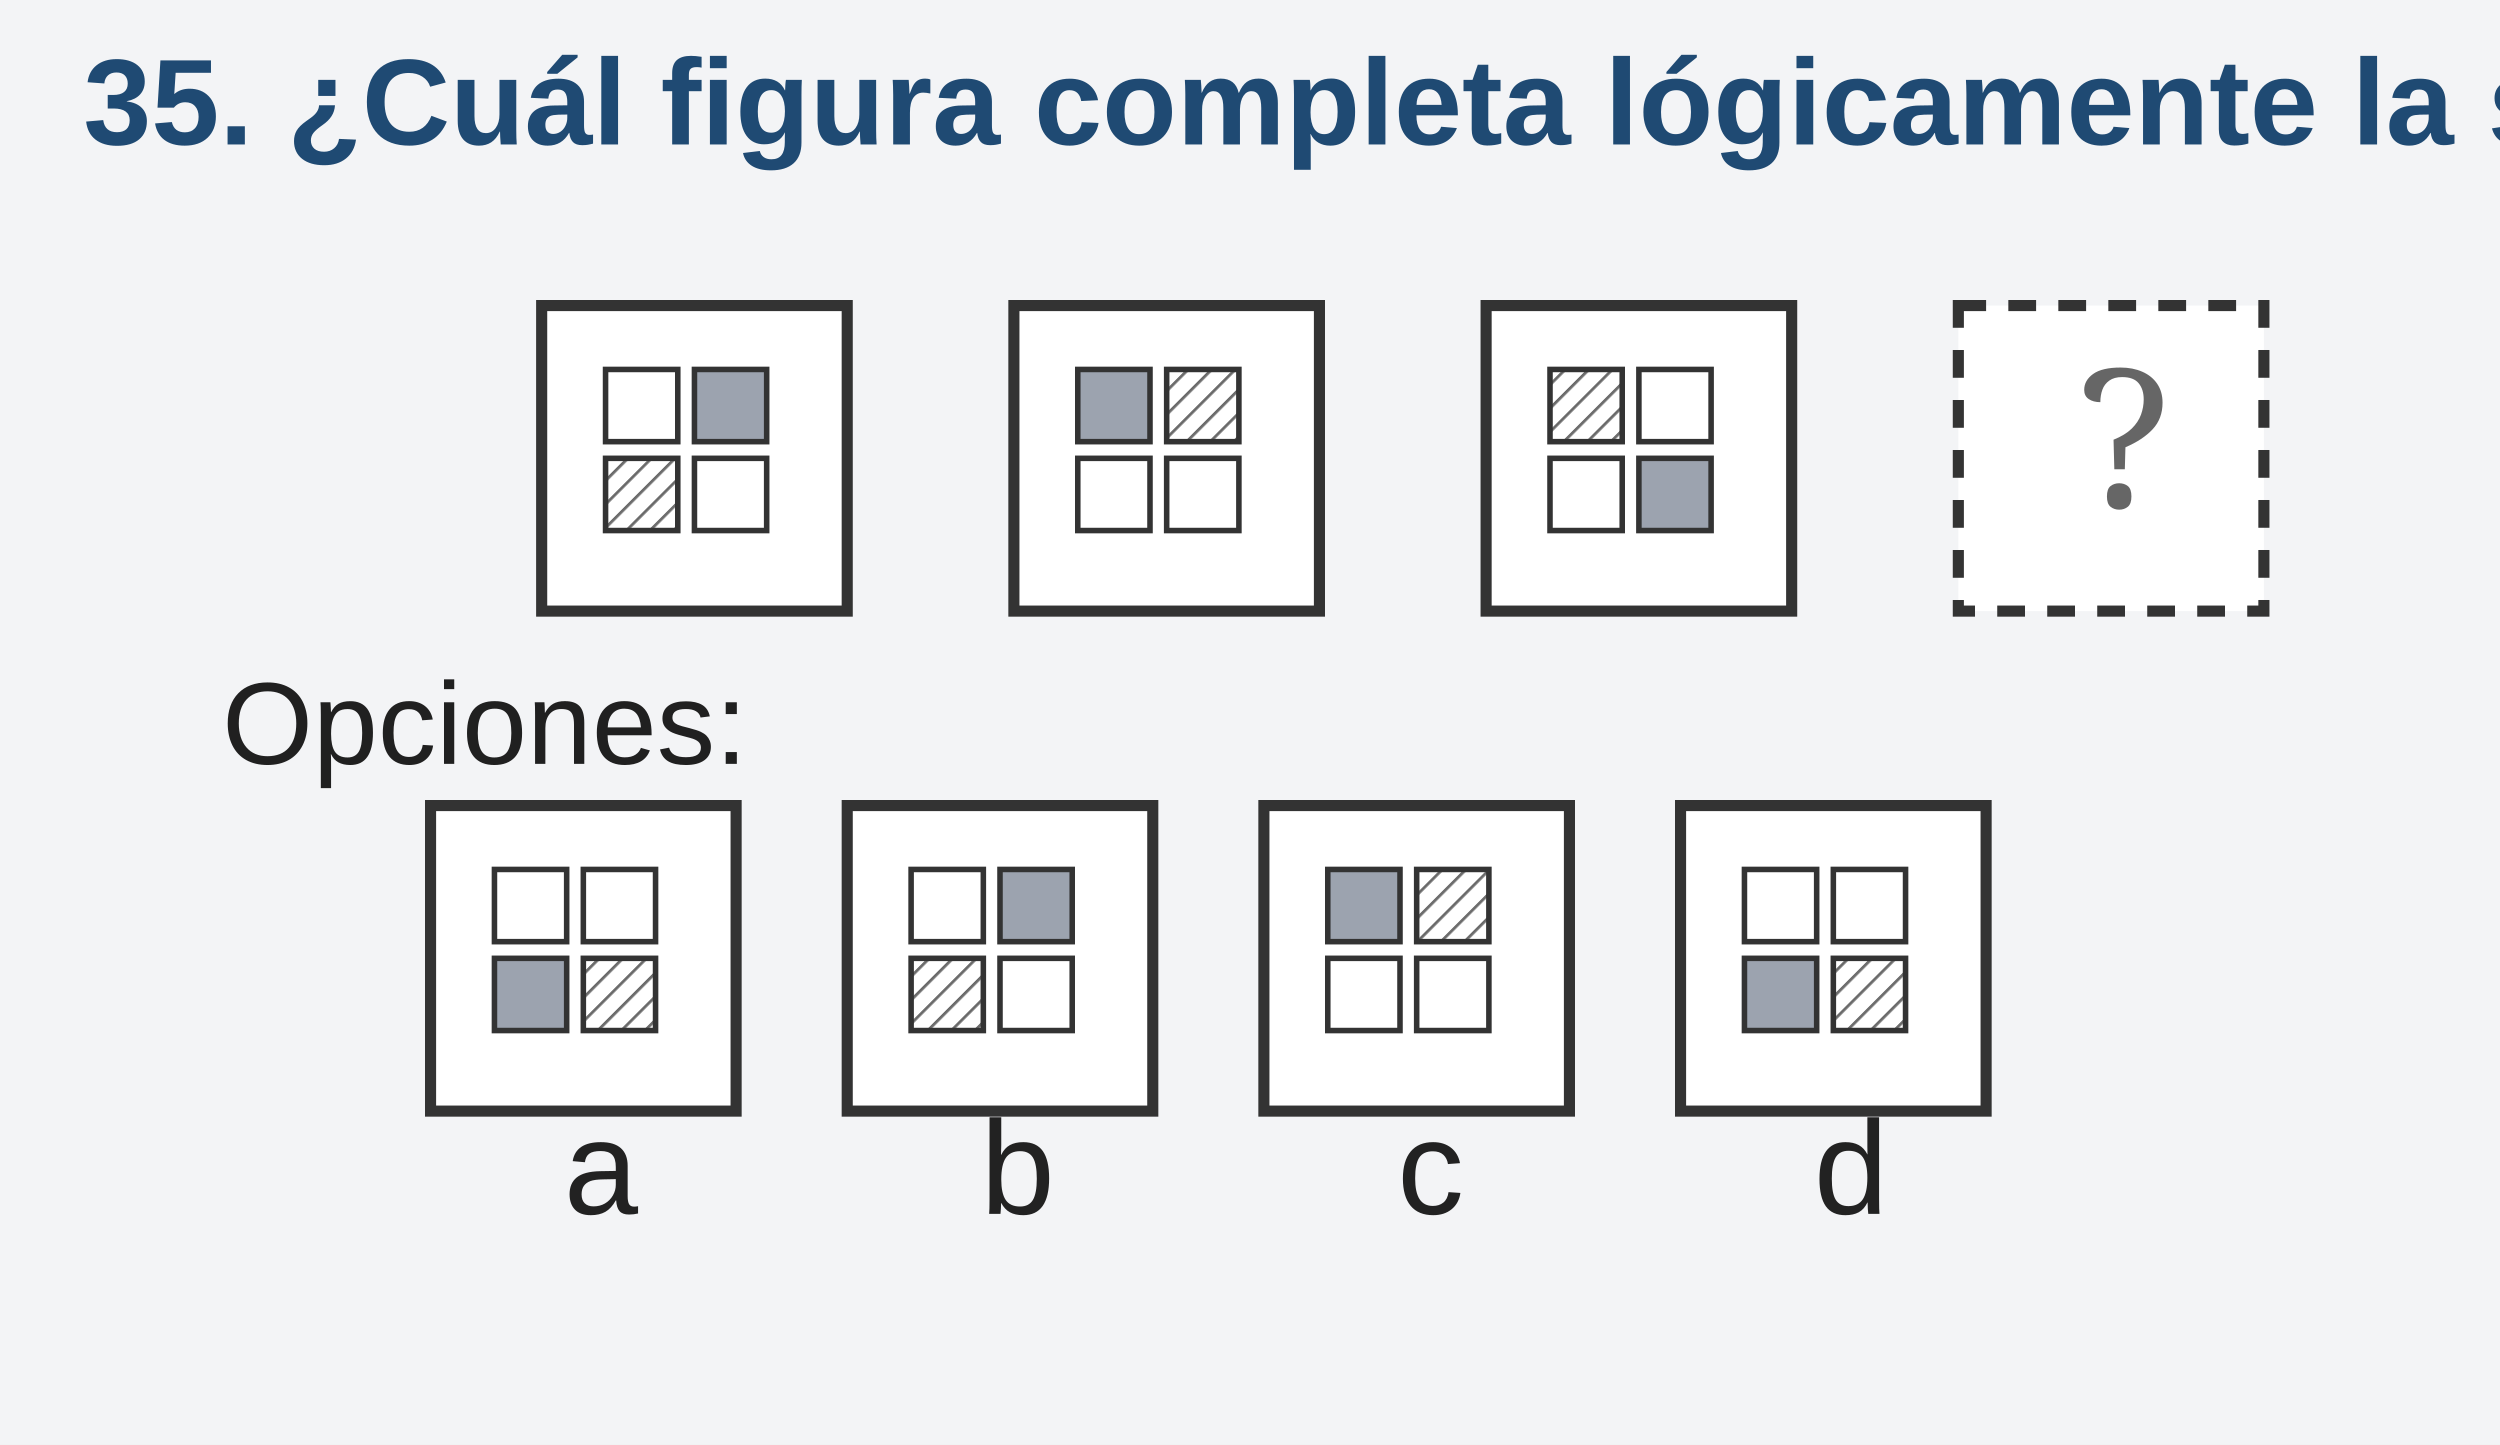
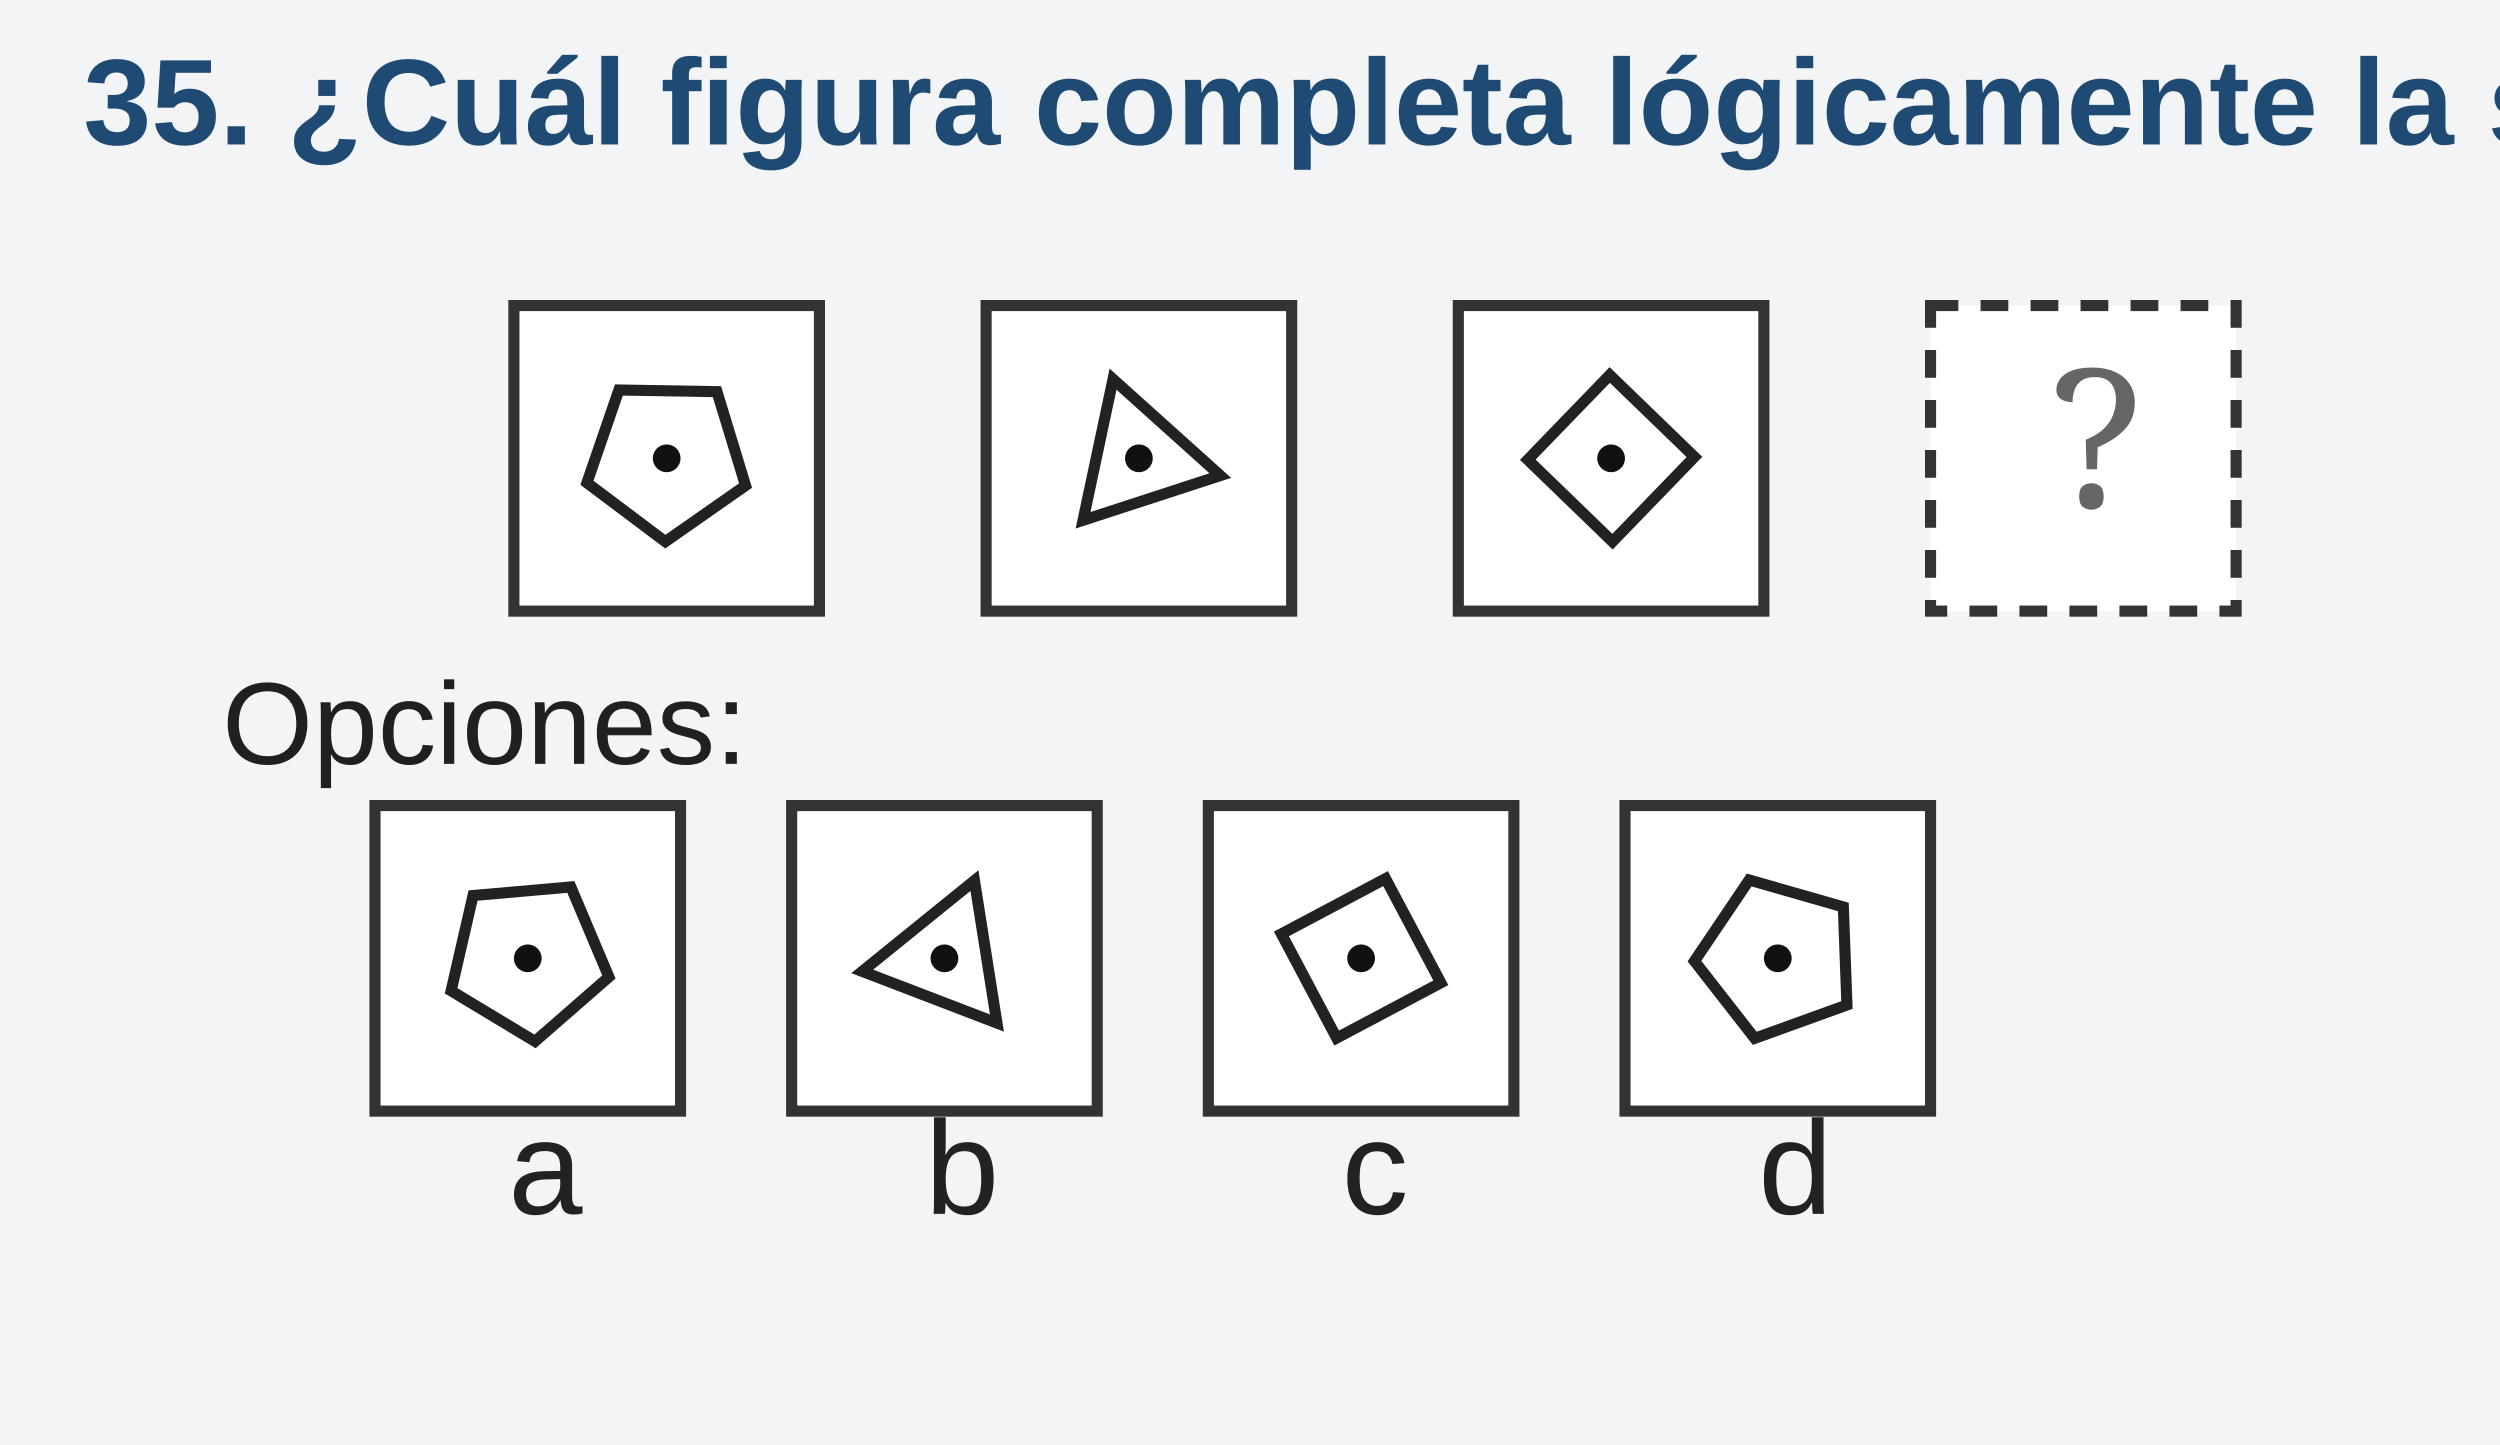
<svg xmlns="http://www.w3.org/2000/svg" width="900" height="520" viewBox="0 0 900 520">
  <rect width="100%" height="100%" fill="#f3f4f6" />
  <text x="30" y="52" font-family="Arial" font-size="44" font-weight="700" fill="#1f4a73">35. ¿Cuál figura completa lógicamente la serie?</text>
  <text x="80" y="275" font-family="Arial" font-size="42" fill="#202020">Opciones:</text>
  <defs>
    <pattern id="hatch" width="6" height="6" patternUnits="userSpaceOnUse" patternTransform="rotate(45)">
      <line x1="0" y1="0" x2="0" y2="6" stroke="#666" stroke-width="2" />
    </pattern>
  </defs>
-   <rect x="195" y="110" width="110" height="110" fill="white" stroke="#333" stroke-width="4" />
-   <rect x="218" y="133" width="26" height="26" fill="#fff" stroke="#333" stroke-width="2" />
-   <rect x="250" y="133" width="26" height="26" fill="#9ca3af" stroke="#333" stroke-width="2" />
-   <rect x="218" y="165" width="26" height="26" fill="url(#hatch)" stroke="#333" stroke-width="2" />
-   <rect x="250" y="165" width="26" height="26" fill="#fff" stroke="#333" stroke-width="2" />
-   <rect x="365" y="110" width="110" height="110" fill="white" stroke="#333" stroke-width="4" />
-   <rect x="388" y="133" width="26" height="26" fill="#9ca3af" stroke="#333" stroke-width="2" />
-   <rect x="420" y="133" width="26" height="26" fill="url(#hatch)" stroke="#333" stroke-width="2" />
-   <rect x="388" y="165" width="26" height="26" fill="#fff" stroke="#333" stroke-width="2" />
-   <rect x="420" y="165" width="26" height="26" fill="#fff" stroke="#333" stroke-width="2" />
-   <rect x="535" y="110" width="110" height="110" fill="white" stroke="#333" stroke-width="4" />
-   <rect x="558" y="133" width="26" height="26" fill="url(#hatch)" stroke="#333" stroke-width="2" />
-   <rect x="590" y="133" width="26" height="26" fill="#fff" stroke="#333" stroke-width="2" />
-   <rect x="558" y="165" width="26" height="26" fill="#fff" stroke="#333" stroke-width="2" />
-   <rect x="590" y="165" width="26" height="26" fill="#9ca3af" stroke="#333" stroke-width="2" />
-   <rect x="705" y="110" width="110" height="110" fill="white" stroke="#333" stroke-width="4" stroke-dasharray="10 8" />
-   <text x="748" y="183" font-family="Georgia" font-size="70" fill="#666">?</text>
-   <rect x="155" y="290" width="110" height="110" fill="white" stroke="#333" stroke-width="4" />
-   <rect x="178" y="313" width="26" height="26" fill="#fff" stroke="#333" stroke-width="2" />
-   <rect x="210" y="313" width="26" height="26" fill="#fff" stroke="#333" stroke-width="2" />
-   <rect x="178" y="345" width="26" height="26" fill="#9ca3af" stroke="#333" stroke-width="2" />
-   <rect x="210" y="345" width="26" height="26" fill="url(#hatch)" stroke="#333" stroke-width="2" />
-   <text x="203" y="437" font-family="Arial" font-size="48" fill="#222">a</text>
-   <rect x="305" y="290" width="110" height="110" fill="white" stroke="#333" stroke-width="4" />
-   <rect x="328" y="313" width="26" height="26" fill="#fff" stroke="#333" stroke-width="2" />
-   <rect x="360" y="313" width="26" height="26" fill="#9ca3af" stroke="#333" stroke-width="2" />
-   <rect x="328" y="345" width="26" height="26" fill="url(#hatch)" stroke="#333" stroke-width="2" />
-   <rect x="360" y="345" width="26" height="26" fill="#fff" stroke="#333" stroke-width="2" />
-   <text x="353" y="437" font-family="Arial" font-size="48" fill="#222">b</text>
-   <rect x="455" y="290" width="110" height="110" fill="white" stroke="#333" stroke-width="4" />
-   <rect x="478" y="313" width="26" height="26" fill="#9ca3af" stroke="#333" stroke-width="2" />
-   <rect x="510" y="313" width="26" height="26" fill="url(#hatch)" stroke="#333" stroke-width="2" />
-   <rect x="478" y="345" width="26" height="26" fill="#fff" stroke="#333" stroke-width="2" />
-   <rect x="510" y="345" width="26" height="26" fill="#fff" stroke="#333" stroke-width="2" />
-   <text x="503" y="437" font-family="Arial" font-size="48" fill="#222">c</text>
-   <rect x="605" y="290" width="110" height="110" fill="white" stroke="#333" stroke-width="4" />
-   <rect x="628" y="313" width="26" height="26" fill="#fff" stroke="#333" stroke-width="2" />
-   <rect x="660" y="313" width="26" height="26" fill="#fff" stroke="#333" stroke-width="2" />
-   <rect x="628" y="345" width="26" height="26" fill="#9ca3af" stroke="#333" stroke-width="2" />
-   <rect x="660" y="345" width="26" height="26" fill="url(#hatch)" stroke="#333" stroke-width="2" />
-   <text x="653" y="437" font-family="Arial" font-size="48" fill="#222">d</text>
+   <rect x="185" y="110" width="110" height="110" fill="white" stroke="#333" stroke-width="4" />
+   <polygon points="222.8,140.4 258.1,141.0 268.4,174.8 239.5,195.0 211.3,173.8" fill="none" stroke="#222" stroke-width="4" />
+   <circle cx="240" cy="165" r="5" fill="#111" />
+   <rect x="355" y="110" width="110" height="110" fill="white" stroke="#333" stroke-width="4" />
+   <polygon points="400.7,136.5 439.3,171.2 389.9,187.3" fill="none" stroke="#222" stroke-width="4" />
+   <circle cx="410" cy="165" r="5" fill="#111" />
+   <rect x="525" y="110" width="110" height="110" fill="white" stroke="#333" stroke-width="4" />
+   <polygon points="579.5,135.0 610.0,164.5 580.5,195.0 550.0,165.5" fill="none" stroke="#222" stroke-width="4" />
+   <circle cx="580" cy="165" r="5" fill="#111" />
+   <rect x="695" y="110" width="110" height="110" fill="white" stroke="#333" stroke-width="4" stroke-dasharray="10 8" />
+   <text x="738" y="183" font-family="Georgia" font-size="70" fill="#666">?</text>
+   <rect x="135" y="290" width="110" height="110" fill="white" stroke="#333" stroke-width="4" />
+   <polygon points="192.6,374.9 162.4,356.7 170.3,322.4 205.5,319.3 219.2,351.7" fill="none" stroke="#222" stroke-width="4" />
+   <circle cx="190" cy="345" r="5" fill="#111" />
+   <text x="183" y="437" font-family="Arial" font-size="48" fill="#222">a</text>
+   <rect x="285" y="290" width="110" height="110" fill="white" stroke="#333" stroke-width="4" />
+   <polygon points="358.9,368.3 310.4,349.7 350.8,317.0" fill="none" stroke="#222" stroke-width="4" />
+   <circle cx="340" cy="345" r="5" fill="#111" />
+   <text x="333" y="437" font-family="Arial" font-size="48" fill="#222">b</text>
+   <rect x="435" y="290" width="110" height="110" fill="white" stroke="#333" stroke-width="4" />
+   <polygon points="518.7,353.8 481.2,373.7 461.3,336.2 498.8,316.3" fill="none" stroke="#222" stroke-width="4" />
+   <circle cx="490" cy="345" r="5" fill="#111" />
+   <text x="483" y="437" font-family="Arial" font-size="48" fill="#222">c</text>
+   <rect x="585" y="290" width="110" height="110" fill="white" stroke="#333" stroke-width="4" />
+   <polygon points="664.9,361.8 631.7,373.8 610.0,346.0 629.7,316.8 663.6,326.5" fill="none" stroke="#222" stroke-width="4" />
+   <circle cx="640" cy="345" r="5" fill="#111" />
+   <text x="633" y="437" font-family="Arial" font-size="48" fill="#222">d</text>
</svg>
